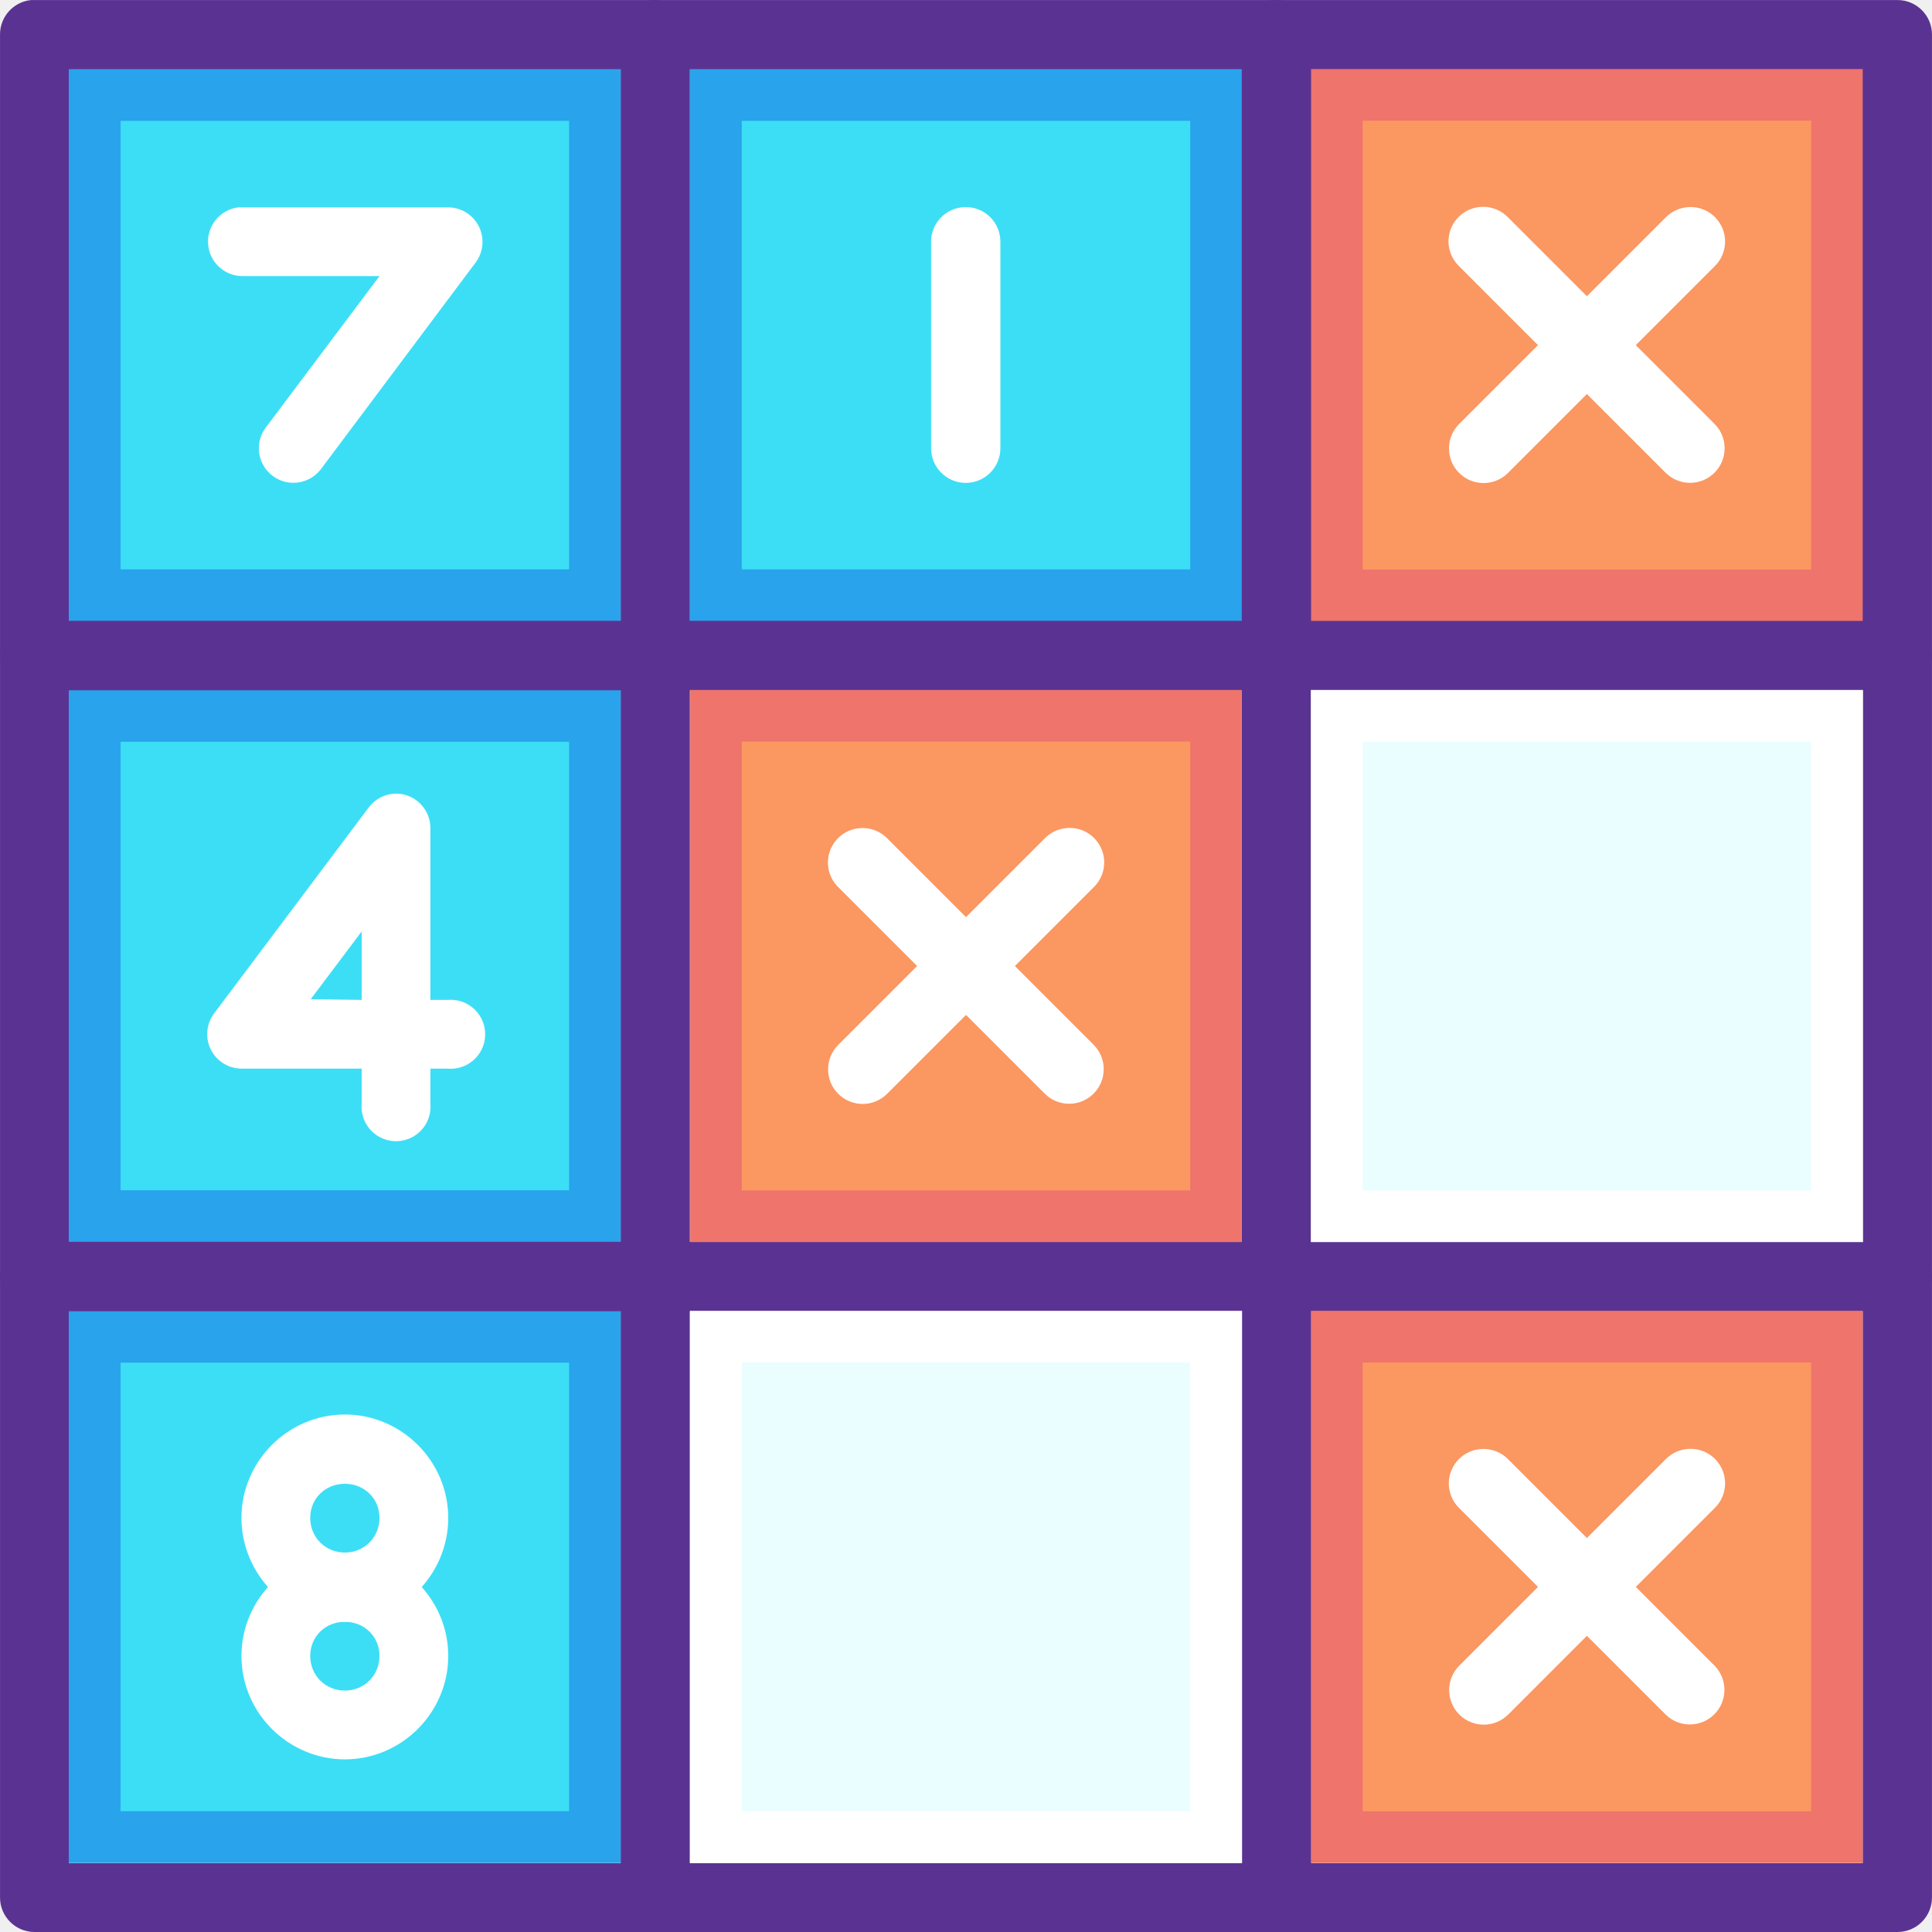
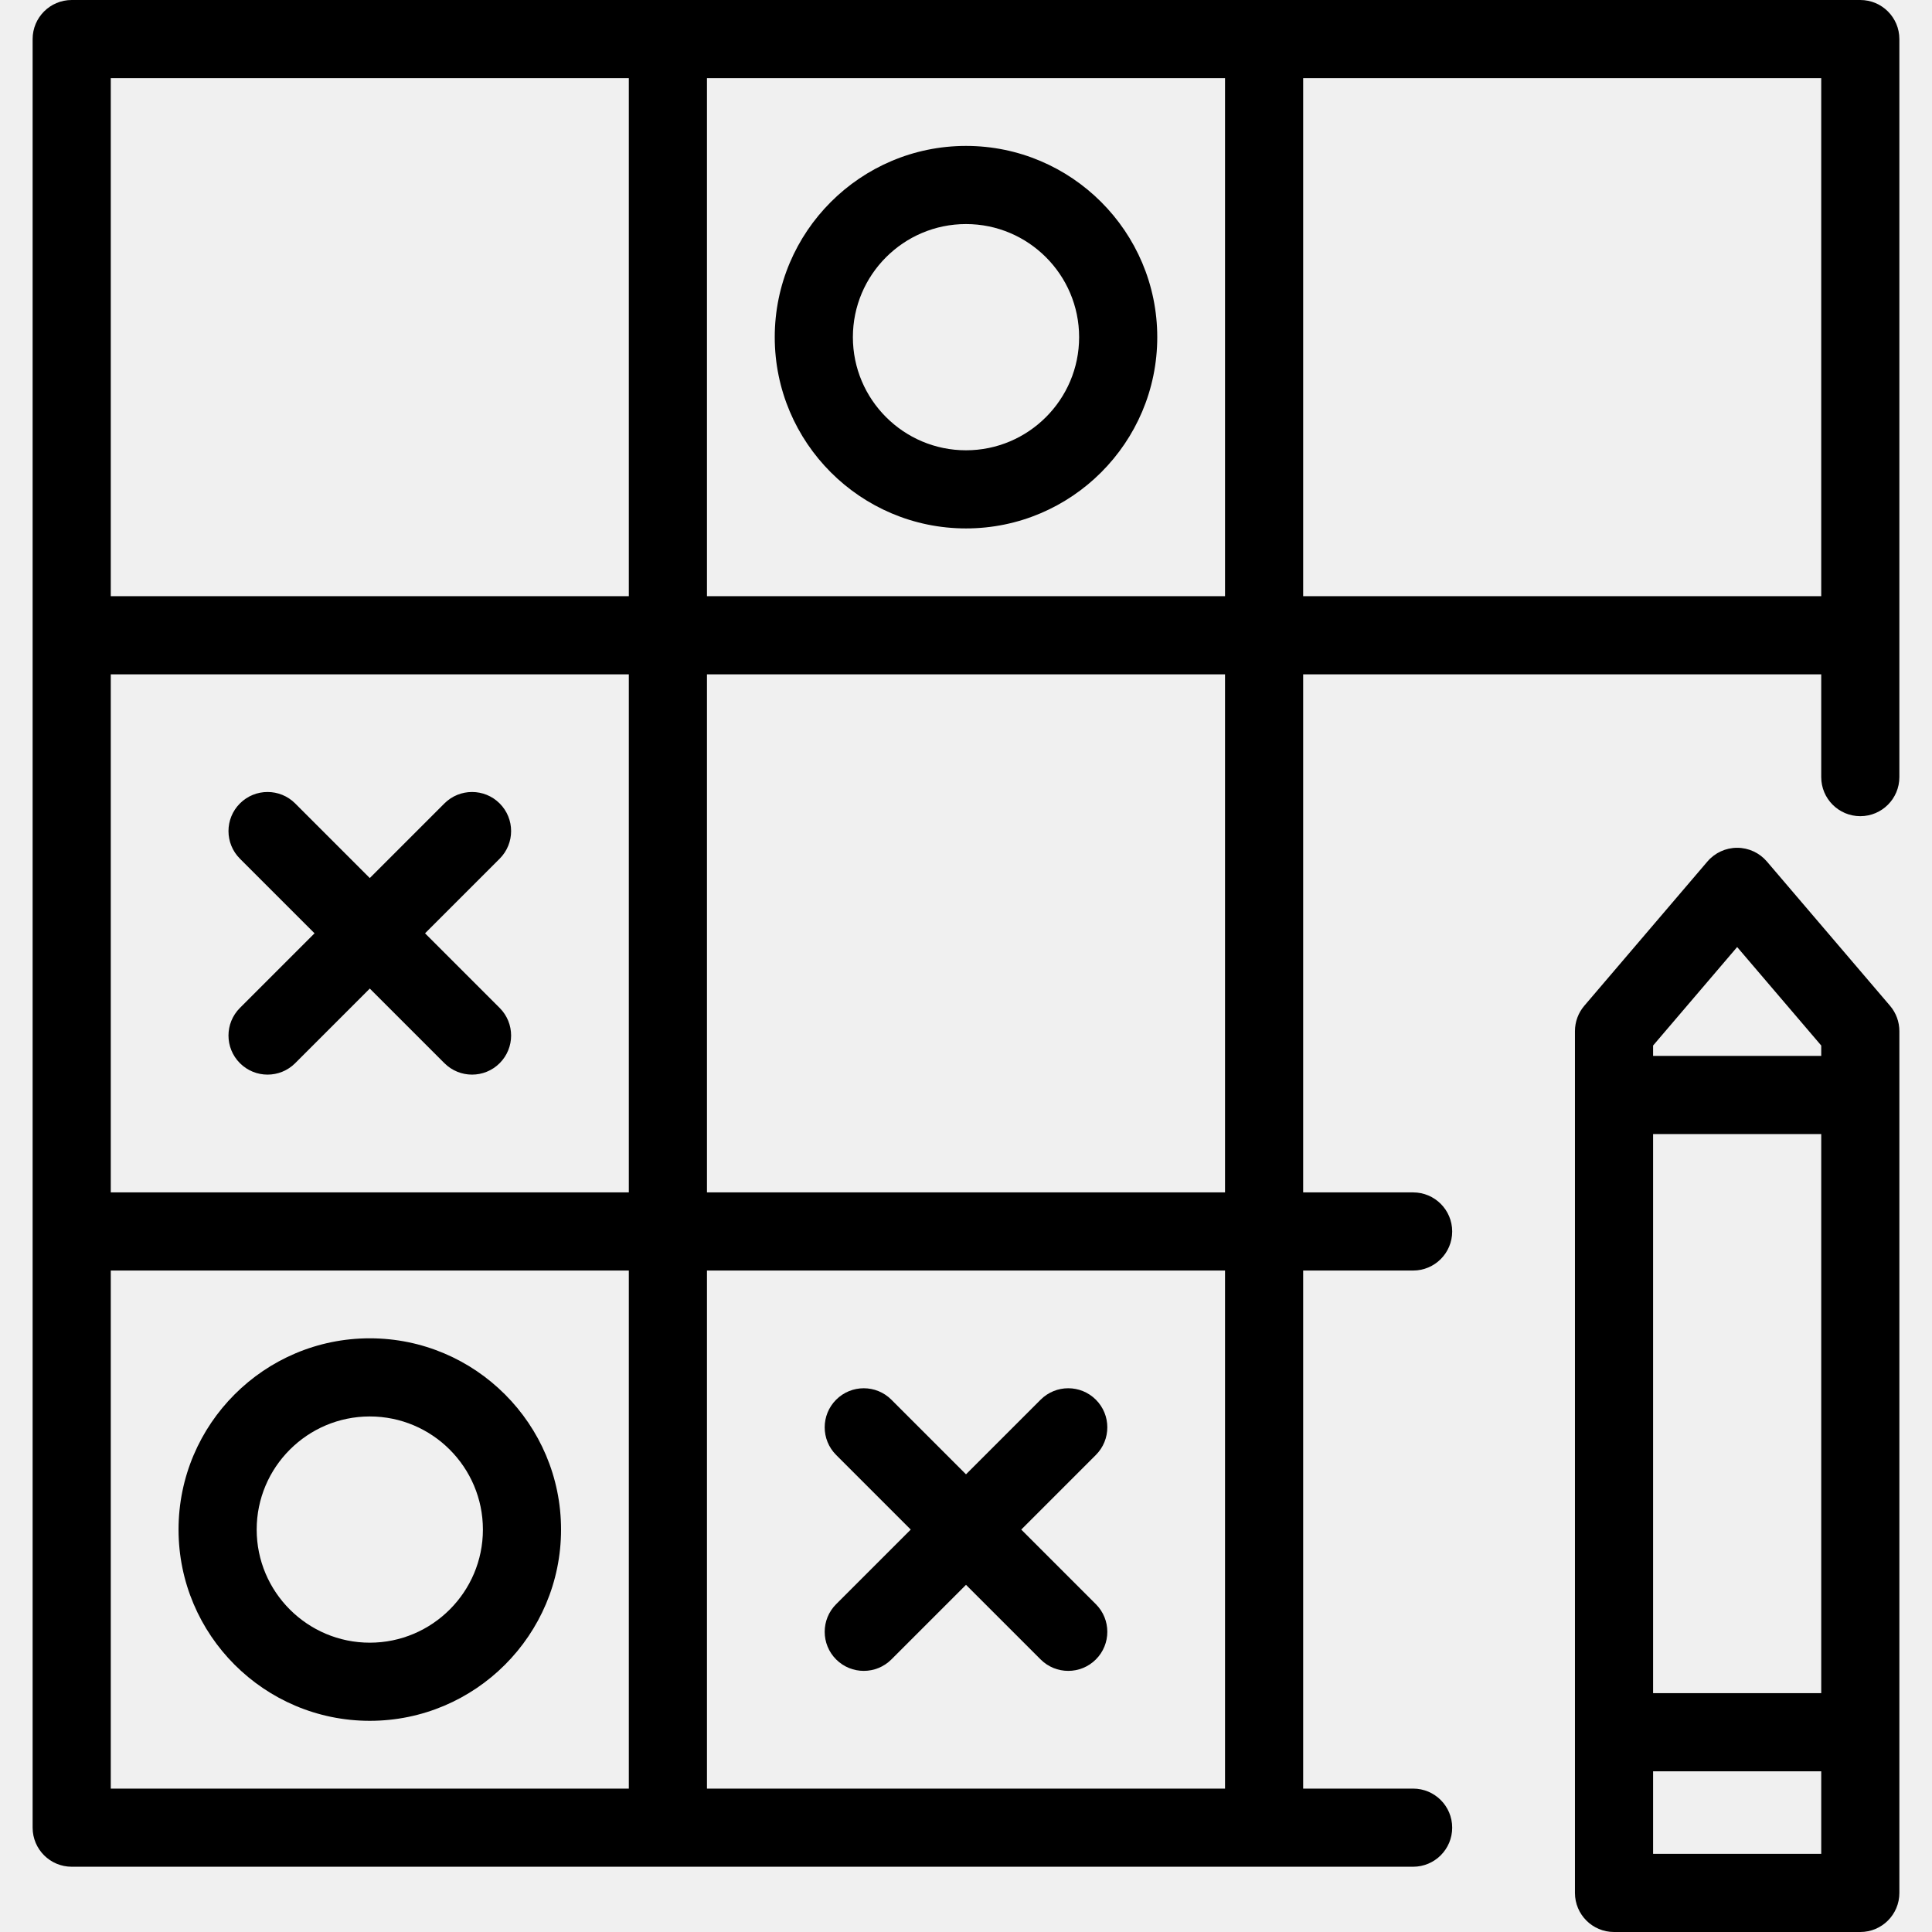
- <svg xmlns="http://www.w3.org/2000/svg" version="1.1" id="Layer_1" x="0px" y="0px" viewBox="0 0 448.001 448.001" style="enable-background:new 0 0 448.001 448.001;" xml:space="preserve">
-   <g transform="translate(0 -1020.36)" shape-rendering="auto" image-rendering="auto" color-rendering="auto" color-interpolation="sRGB">
-     <path style="fill:#29A3EC;" d="M15.949,1324.326h128.031v128.031H15.949V1324.326z" />
-     <path style="fill:#3CDEF6;" d="M27.965,1336.342h104v104h-104C27.965,1440.342,27.965,1336.342,27.965,1336.342z" />
-     <path style="fill:#29A3EC;" d="M15.949,1180.349h128.031v128.031H15.949V1180.349z" />
-     <path style="fill:#3CDEF6;" d="M27.965,1192.367h104v104h-104C27.965,1296.367,27.965,1192.367,27.965,1192.367z" />
-     <path style="fill:#29A3EC;" d="M15.949,1036.369h128.031V1164.4H15.949V1036.369L15.949,1036.369z" />
-     <path style="fill:#3CDEF6;" d="M27.965,1048.385h104v104h-104C27.965,1152.385,27.965,1048.385,27.965,1048.385z" />
-     <path style="fill:#29A3EC;" d="M159.985,1036.369h128.031V1164.4H159.985L159.985,1036.369L159.985,1036.369z" />
-     <path style="fill:#3CDEF6;" d="M172.001,1048.385h104v104h-104V1048.385z" />
-     <path style="fill:#FFFFFF;" d="M222.997,1068.441c-4.07,0.469-7.129,3.936-7.087,8.031v47.836c0.002,4.436,3.6,8.029,8.035,8.027   c4.433-0.002,8.025-3.594,8.028-8.027v-47.836c0.05-4.418-3.492-8.041-7.91-8.09   C223.707,1068.379,223.351,1068.398,222.997,1068.441L222.997,1068.441z" />
-     <g>
-       <path style="fill:#5A3392;" d="M7.209,1020.371c-4.117,0.411-7.24,3.894-7.205,8.03v143.978c-0.017,4.396,3.517,7.982,7.913,8.031    h144.095c4.396-0.049,7.93-3.635,7.913-8.031v-143.978c0.016-4.396-3.517-7.982-7.913-8.03H7.918    C7.682,1020.36,7.445,1020.36,7.209,1020.371L7.209,1020.371z M15.95,1036.433h128.031v127.914H15.95V1036.433z" />
-       <path style="fill:#5A3392;" d="M151.186,1020.371c-4.117,0.411-7.24,3.894-7.205,8.03v143.978    c-0.017,4.418,3.552,8.014,7.97,8.031c0.02,0,0.041,0,0.061,0h143.976c4.419,0.018,8.014-3.551,8.031-7.971    c0-0.02,0-0.041,0-0.061v-143.978c0.016-4.419-3.553-8.014-7.971-8.03c-0.02,0-0.04,0-0.06,0H152.013    C151.737,1020.356,151.461,1020.356,151.186,1020.371L151.186,1020.371z M159.926,1036.433h128.031v127.914H159.926    L159.926,1036.433L159.926,1036.433z" />
-       <path style="fill:#5A3392;" d="M295.162,1020.371c-4.117,0.411-7.241,3.894-7.205,8.03v143.978    c-0.017,4.418,3.552,8.014,7.97,8.031c0.02,0,0.041,0,0.061,0h143.976c4.419,0.018,8.015-3.551,8.032-7.971    c0-0.02,0-0.041,0-0.061v-143.978c0.016-4.419-3.553-8.014-7.971-8.03c-0.02,0-0.04,0-0.06,0H295.989    C295.714,1020.356,295.438,1020.356,295.162,1020.371L295.162,1020.371z" />
-     </g>
-     <path style="fill:#EE746C;" d="M304.02,1036.374h127.913v128.032H304.02V1036.374z" />
-     <path style="fill:#FB9761;" d="M315.977,1048.342h104v104.096h-104L315.977,1048.342L315.977,1048.342z" />
-     <g>
-       <path style="fill:#5A3392;" d="M7.918,1164.348c-4.396,0.049-7.93,3.635-7.913,8.031v143.977    c-0.017,4.396,3.517,7.982,7.913,8.031h144.095c4.396-0.049,7.93-3.635,7.913-8.031v-143.977c0.017-4.396-3.517-7.982-7.913-8.031    C152.013,1164.348,7.918,1164.348,7.918,1164.348z M15.95,1180.41h128.031v127.914H15.95    C15.95,1308.324,15.95,1180.41,15.95,1180.41z" />
-       <path style="fill:#5A3392;" d="M152.013,1164.348c-4.419-0.018-8.015,3.551-8.032,7.971c0,0.02,0,0.041,0,0.061v143.977    c-0.017,4.418,3.552,8.014,7.97,8.031c0.02,0,0.041,0,0.061,0h143.976c4.419,0.018,8.014-3.551,8.031-7.971    c0-0.02,0-0.041,0-0.061v-143.977c0.017-4.418-3.552-8.014-7.97-8.031c-0.02,0-0.041,0-0.061,0H152.013z M159.926,1180.41h128.031    v127.914H159.926L159.926,1180.41L159.926,1180.41z" />
-       <path style="fill:#5A3392;" d="M295.989,1164.348c-4.419-0.018-8.015,3.551-8.032,7.971c0,0.02,0,0.041,0,0.061v143.977    c-0.017,4.418,3.552,8.014,7.97,8.031c0.02,0,0.041,0,0.061,0h143.976c4.419,0.018,8.015-3.551,8.032-7.971    c0-0.02,0-0.041,0-0.061v-143.977c0.017-4.418-3.552-8.014-7.97-8.031c-0.02,0-0.041,0-0.061,0H295.989z M304.02,1180.41h127.913    v127.914H304.02L304.02,1180.41L304.02,1180.41z" />
-       <path style="fill:#5A3392;" d="M7.918,1308.322c-4.396,0.049-7.93,3.635-7.913,8.031v143.977    c-0.017,4.396,3.517,7.982,7.913,8.031h144.095c4.396-0.049,7.93-3.635,7.913-8.031v-143.977c0.017-4.396-3.517-7.982-7.913-8.031    C152.013,1308.322,7.918,1308.322,7.918,1308.322z M15.95,1324.385h128.031v128.031H15.95    C15.95,1452.416,15.95,1324.385,15.95,1324.385z" />
-       <path style="fill:#5A3392;" d="M152.013,1308.322c-4.419-0.018-8.015,3.551-8.032,7.971c0,0.02,0,0.041,0,0.061v143.977    c-0.017,4.418,3.552,8.014,7.97,8.031c0.02,0,0.041,0,0.061,0h143.976c4.419,0.018,8.014-3.551,8.031-7.971    c0-0.02,0-0.041,0-0.061v-143.977c0.017-4.418-3.552-8.014-7.97-8.031c-0.02,0-0.041,0-0.061,0H152.013z M159.926,1324.385    h128.031v128.031H159.926L159.926,1324.385L159.926,1324.385z" />
-       <path style="fill:#5A3392;" d="M295.989,1308.322c-4.419-0.018-8.015,3.551-8.032,7.971c0,0.02,0,0.041,0,0.061v143.977    c-0.017,4.418,3.552,8.014,7.97,8.031c0.02,0,0.041,0,0.061,0h143.976c4.419,0.018,8.015-3.551,8.032-7.971    c0-0.02,0-0.041,0-0.061v-143.977c0.017-4.418-3.552-8.014-7.97-8.031c-0.02,0-0.041,0-0.061,0H295.989z M304.02,1324.385h127.913    v128.031H304.02L304.02,1324.385L304.02,1324.385z" />
-     </g>
-     <path style="fill:#EE746C;" d="M304.02,1324.326h127.913v128.031H304.02V1324.326z" />
-     <path style="fill:#FB9761;" d="M315.977,1336.295h104v104.096h-104L315.977,1336.295L315.977,1336.295z" />
-     <g>
-       <g>
-         <path style="fill:#FFFFFF;" d="M343.115,1356.394c-4.394,0.467-7.578,4.406-7.112,8.801c0.198,1.861,1.043,3.596,2.388,4.9     l47.835,47.836c3.156,3.105,8.232,3.066,11.338-0.09c3.072-3.119,3.072-8.127,0-11.248l-47.834-47.836     c-1.722-1.766-4.163-2.639-6.614-2.365L343.115,1356.394z" />
-         <path style="fill:#FFFFFF;" d="M390.949,1356.394c-1.797,0.23-3.463,1.064-4.725,2.365l-47.835,47.836     c-3.131,3.131-3.132,8.207-0.001,11.34c3.131,3.131,8.208,3.131,11.339,0l0,0l47.835-47.836     c3.188-3.059,3.293-8.125,0.233-11.313c-1.77-1.844-4.314-2.732-6.847-2.389L390.949,1356.394z" />
-         <path style="fill:#FFFFFF;" d="M55.28,1068.441c-4.387,0.527-7.516,4.512-6.989,8.898c0.478,3.973,3.815,6.98,7.815,7.045h31.89     l-26.339,35.08c-2.675,3.521-1.987,8.547,1.535,11.221s8.546,1.986,11.221-1.535l35.906-47.953     c2.626-3.553,1.875-8.563-1.679-11.189c-1.361-1.006-3.006-1.555-4.699-1.566H56.107     C55.832,1068.428,55.556,1068.428,55.28,1068.441z" />
-       </g>
-       <path style="fill:#FFFFFF;" d="M79.965,1348.361c-13.16,0.002-23.976,10.818-23.976,23.979c0,13.16,10.816,24.094,23.976,24.094    c13.16,0,23.977-10.934,23.976-24.094C103.942,1359.18,93.125,1348.361,79.965,1348.361z M79.965,1364.426    c4.513,0,8.031,3.398,8.032,7.914c0,4.51-3.518,8.031-8.032,8.031c-4.513,0-8.032-3.518-8.031-8.031    C71.934,1367.828,75.452,1364.426,79.965,1364.426z" />
-       <path style="fill:#FFFFFF;" d="M79.965,1380.369c-13.16,0-23.976,10.818-23.976,23.979c0,13.16,10.816,23.977,23.976,23.977    c13.16,0,23.977-10.816,23.976-23.977C103.942,1391.187,93.125,1380.369,79.965,1380.369z M79.965,1396.433    c4.513,0,8.031,3.398,8.032,7.914c0,4.51-3.518,8.031-8.032,8.031c-4.513,0-8.032-3.52-8.031-8.031    C71.934,1399.836,75.452,1396.433,79.965,1396.433z" />
-     </g>
-     <path style="fill:#EE746C;" d="M160.044,1180.349h127.913v128.031H160.044L160.044,1180.349L160.044,1180.349z" />
-     <path style="fill:#FB9761;" d="M172.001,1192.318h104v104.096h-104V1192.318z" />
-     <g>
-       <g>
-         <path style="fill:#FFFFFF;" d="M199.139,1212.418c-4.394,0.467-7.578,4.406-7.112,8.801c0.198,1.861,1.043,3.596,2.388,4.9     l47.835,47.836c3.131,3.131,8.208,3.131,11.339,0c3.131-3.133,3.131-8.209-0.001-11.34l0,0l-47.835-47.836     c-1.723-1.766-4.163-2.637-6.614-2.363L199.139,1212.418z" />
-         <path style="fill:#FFFFFF;" d="M246.973,1212.418c-1.797,0.23-3.463,1.064-4.725,2.365l-47.835,47.836     c-3.155,3.107-3.195,8.184-0.088,11.338c3.107,3.156,8.183,3.195,11.338,0.088c0.03-0.029,0.059-0.059,0.089-0.088l47.835-47.834     c3.189-3.059,3.296-8.123,0.238-11.313c-1.77-1.846-4.317-2.734-6.852-2.391V1212.418z" />
-         <path style="fill:#FFFFFF;" d="M343.942,1068.322c-4.419-0.033-8.027,3.523-8.06,7.941c-0.016,2.223,0.892,4.352,2.508,5.877     l47.835,47.836c3.131,3.131,8.208,3.131,11.339,0c3.131-3.133,3.131-8.209-0.001-11.34l-47.835-47.836     C348.22,1069.219,346.128,1068.322,343.942,1068.322L343.942,1068.322z" />
-         <path style="fill:#FFFFFF;" d="M390.949,1068.441c-1.797,0.23-3.463,1.064-4.725,2.365l-47.835,47.836     c-3.156,3.105-3.196,8.182-0.089,11.338c3.106,3.156,8.183,3.195,11.338,0.09c0.03-0.029,0.06-0.061,0.09-0.09l47.835-47.836     c3.188-3.059,3.293-8.125,0.233-11.313c-1.77-1.844-4.314-2.732-6.847-2.389L390.949,1068.441z" />
-         <path style="fill:#FFFFFF;" d="M91.658,1204.387c-2.424,0.076-4.683,1.248-6.142,3.186l-35.906,47.836     c-2.626,3.553-1.875,8.563,1.679,11.189c1.361,1.006,3.006,1.555,4.699,1.566h27.874v8.15c-0.372,4.402,2.896,8.273,7.299,8.645     c4.403,0.373,8.274-2.895,8.645-7.299c0.038-0.447,0.038-0.898,0-1.346v-8.15h4.016c4.403,0.377,8.277-2.887,8.654-7.289     s-2.887-8.277-7.29-8.654c-0.454-0.039-0.91-0.039-1.364,0h-4.016v-39.803c0.018-4.418-3.55-8.016-7.969-8.033     C91.779,1204.385,91.718,1204.385,91.658,1204.387z M83.863,1236.392v15.828l-11.811-0.16l11.811-15.709V1236.392z" />
-       </g>
-       <path style="fill:#FFFFFF;" d="M303.961,1180.349h128.032v128.031H303.961V1180.349z" />
-     </g>
-     <path style="fill:#EBFEFF;" d="M315.977,1192.318h104v104.096h-104V1192.318z" />
-     <path style="fill:#FFFFFF;" d="M159.985,1324.326h128.032v128.031H159.985L159.985,1324.326L159.985,1324.326z" />
-     <path style="fill:#EBFEFF;" d="M172.001,1336.295h104v104.096h-104V1336.295z" />
-   </g>
+ <svg xmlns="http://www.w3.org/2000/svg" version="1.1" id="Capa_1" x="0px" y="0px" viewBox="0 0 445.048 445.048" style="enable-background:new 0 0 445.048 445.048;" xml:space="preserve">
+   <path id="XMLID_564_" d="M407.01,198.45c-1.71-2.003-4.211-3.157-6.845-3.157c-2.634,0-5.136,1.154-6.846,3.157l-28.365,33.234  c-1.391,1.629-2.154,3.701-2.154,5.843v198.521c0,4.971,4.029,9,9,9h56.732c4.971,0,9-4.029,9-9V237.527  c0-2.142-0.764-4.214-2.155-5.843L407.01,198.45z M419.532,427.048H380.8v-19.022h38.732V427.048z M419.532,390.026H380.8V261.238  h38.732V390.026z M419.532,243.238H380.8v-2.393l19.365-22.689l19.367,22.689V243.238z M222.524,121.726  c24.293,0,44.058-19.764,44.058-44.057c0-24.292-19.764-44.056-44.058-44.056c-24.293,0-44.057,19.763-44.057,44.056  C178.467,101.962,198.231,121.726,222.524,121.726z M222.524,51.614c14.368,0,26.058,11.688,26.058,26.056  c0,14.368-11.689,26.057-26.058,26.057c-14.368,0-26.057-11.689-26.057-26.057C196.467,63.302,208.156,51.614,222.524,51.614z   M192.609,369.533l17.188-17.188l-17.188-17.188c-3.515-3.515-3.515-9.213,0-12.728c3.515-3.514,9.214-3.514,12.728,0l17.188,17.188  l17.188-17.188c3.515-3.515,9.213-3.515,12.728,0c3.515,3.515,3.515,9.213,0,12.728l-17.188,17.188l17.188,17.188  c3.515,3.515,3.515,9.213,0,12.728c-1.757,1.757-4.061,2.636-6.364,2.636c-2.304,0-4.606-0.878-6.364-2.636l-17.188-17.188  l-17.188,17.188c-3.515,3.515-9.213,3.515-12.728,0C189.094,378.746,189.094,373.047,192.609,369.533z M428.532,0H16.516  c-4.971,0-9,4.029-9,9v412.014c0,4.971,4.029,9,9,9c0.009,0,0.018,0,0.029,0h308.976c4.971,0,9-4.029,9-9s-4.029-9-9-9h-25.329  V292.676h25.329c4.971,0,9-4.029,9-9s-4.029-9-9-9h-25.329V155.338h119.339v23.673c0,4.971,4.029,9,9,9s9-4.029,9-9V9  C437.532,4.029,433.502,0,428.532,0z M144.854,412.014H25.516V292.676h119.338V412.014z M144.854,274.676H25.516V155.338h119.338  V274.676z M144.854,137.338H25.516V18h119.338V137.338z M282.192,412.014H162.854V292.676h119.338V412.014z M282.192,274.676  H162.854V155.338h119.338V274.676z M282.192,137.338H162.854V18h119.338V137.338z M419.532,137.338H300.192V18h119.339V137.338z   M85.185,396.401c24.292,0,44.056-19.763,44.056-44.056c0-24.293-19.764-44.057-44.056-44.057  c-24.293,0-44.057,19.764-44.057,44.057C41.128,376.638,60.892,396.401,85.185,396.401z M85.185,326.289  c14.368,0,26.056,11.689,26.056,26.057c0,14.367-11.688,26.056-26.056,26.056s-26.057-11.688-26.057-26.056  C59.128,337.978,70.817,326.289,85.185,326.289z M55.269,232.181l17.188-17.188l-17.188-17.188c-3.515-3.515-3.515-9.213,0-12.728  c3.515-3.515,9.213-3.515,12.728,0l17.188,17.188l17.188-17.188c3.515-3.514,9.213-3.514,12.728,0s3.514,9.213,0,12.728  l-17.188,17.188l17.188,17.188c3.515,3.515,3.515,9.213,0,12.728c-1.757,1.757-4.061,2.636-6.364,2.636s-4.606-0.879-6.364-2.636  l-17.188-17.188l-17.188,17.188c-3.515,3.515-9.214,3.515-12.728,0C51.754,241.394,51.754,235.696,55.269,232.181z" />
  <g>
</g>
  <g>
</g>
  <g>
</g>
  <g>
</g>
  <g>
</g>
  <g>
</g>
  <g>
</g>
  <g>
</g>
  <g>
</g>
  <g>
</g>
  <g>
</g>
  <g>
</g>
  <g>
</g>
  <g>
</g>
  <g>
</g>
</svg>
